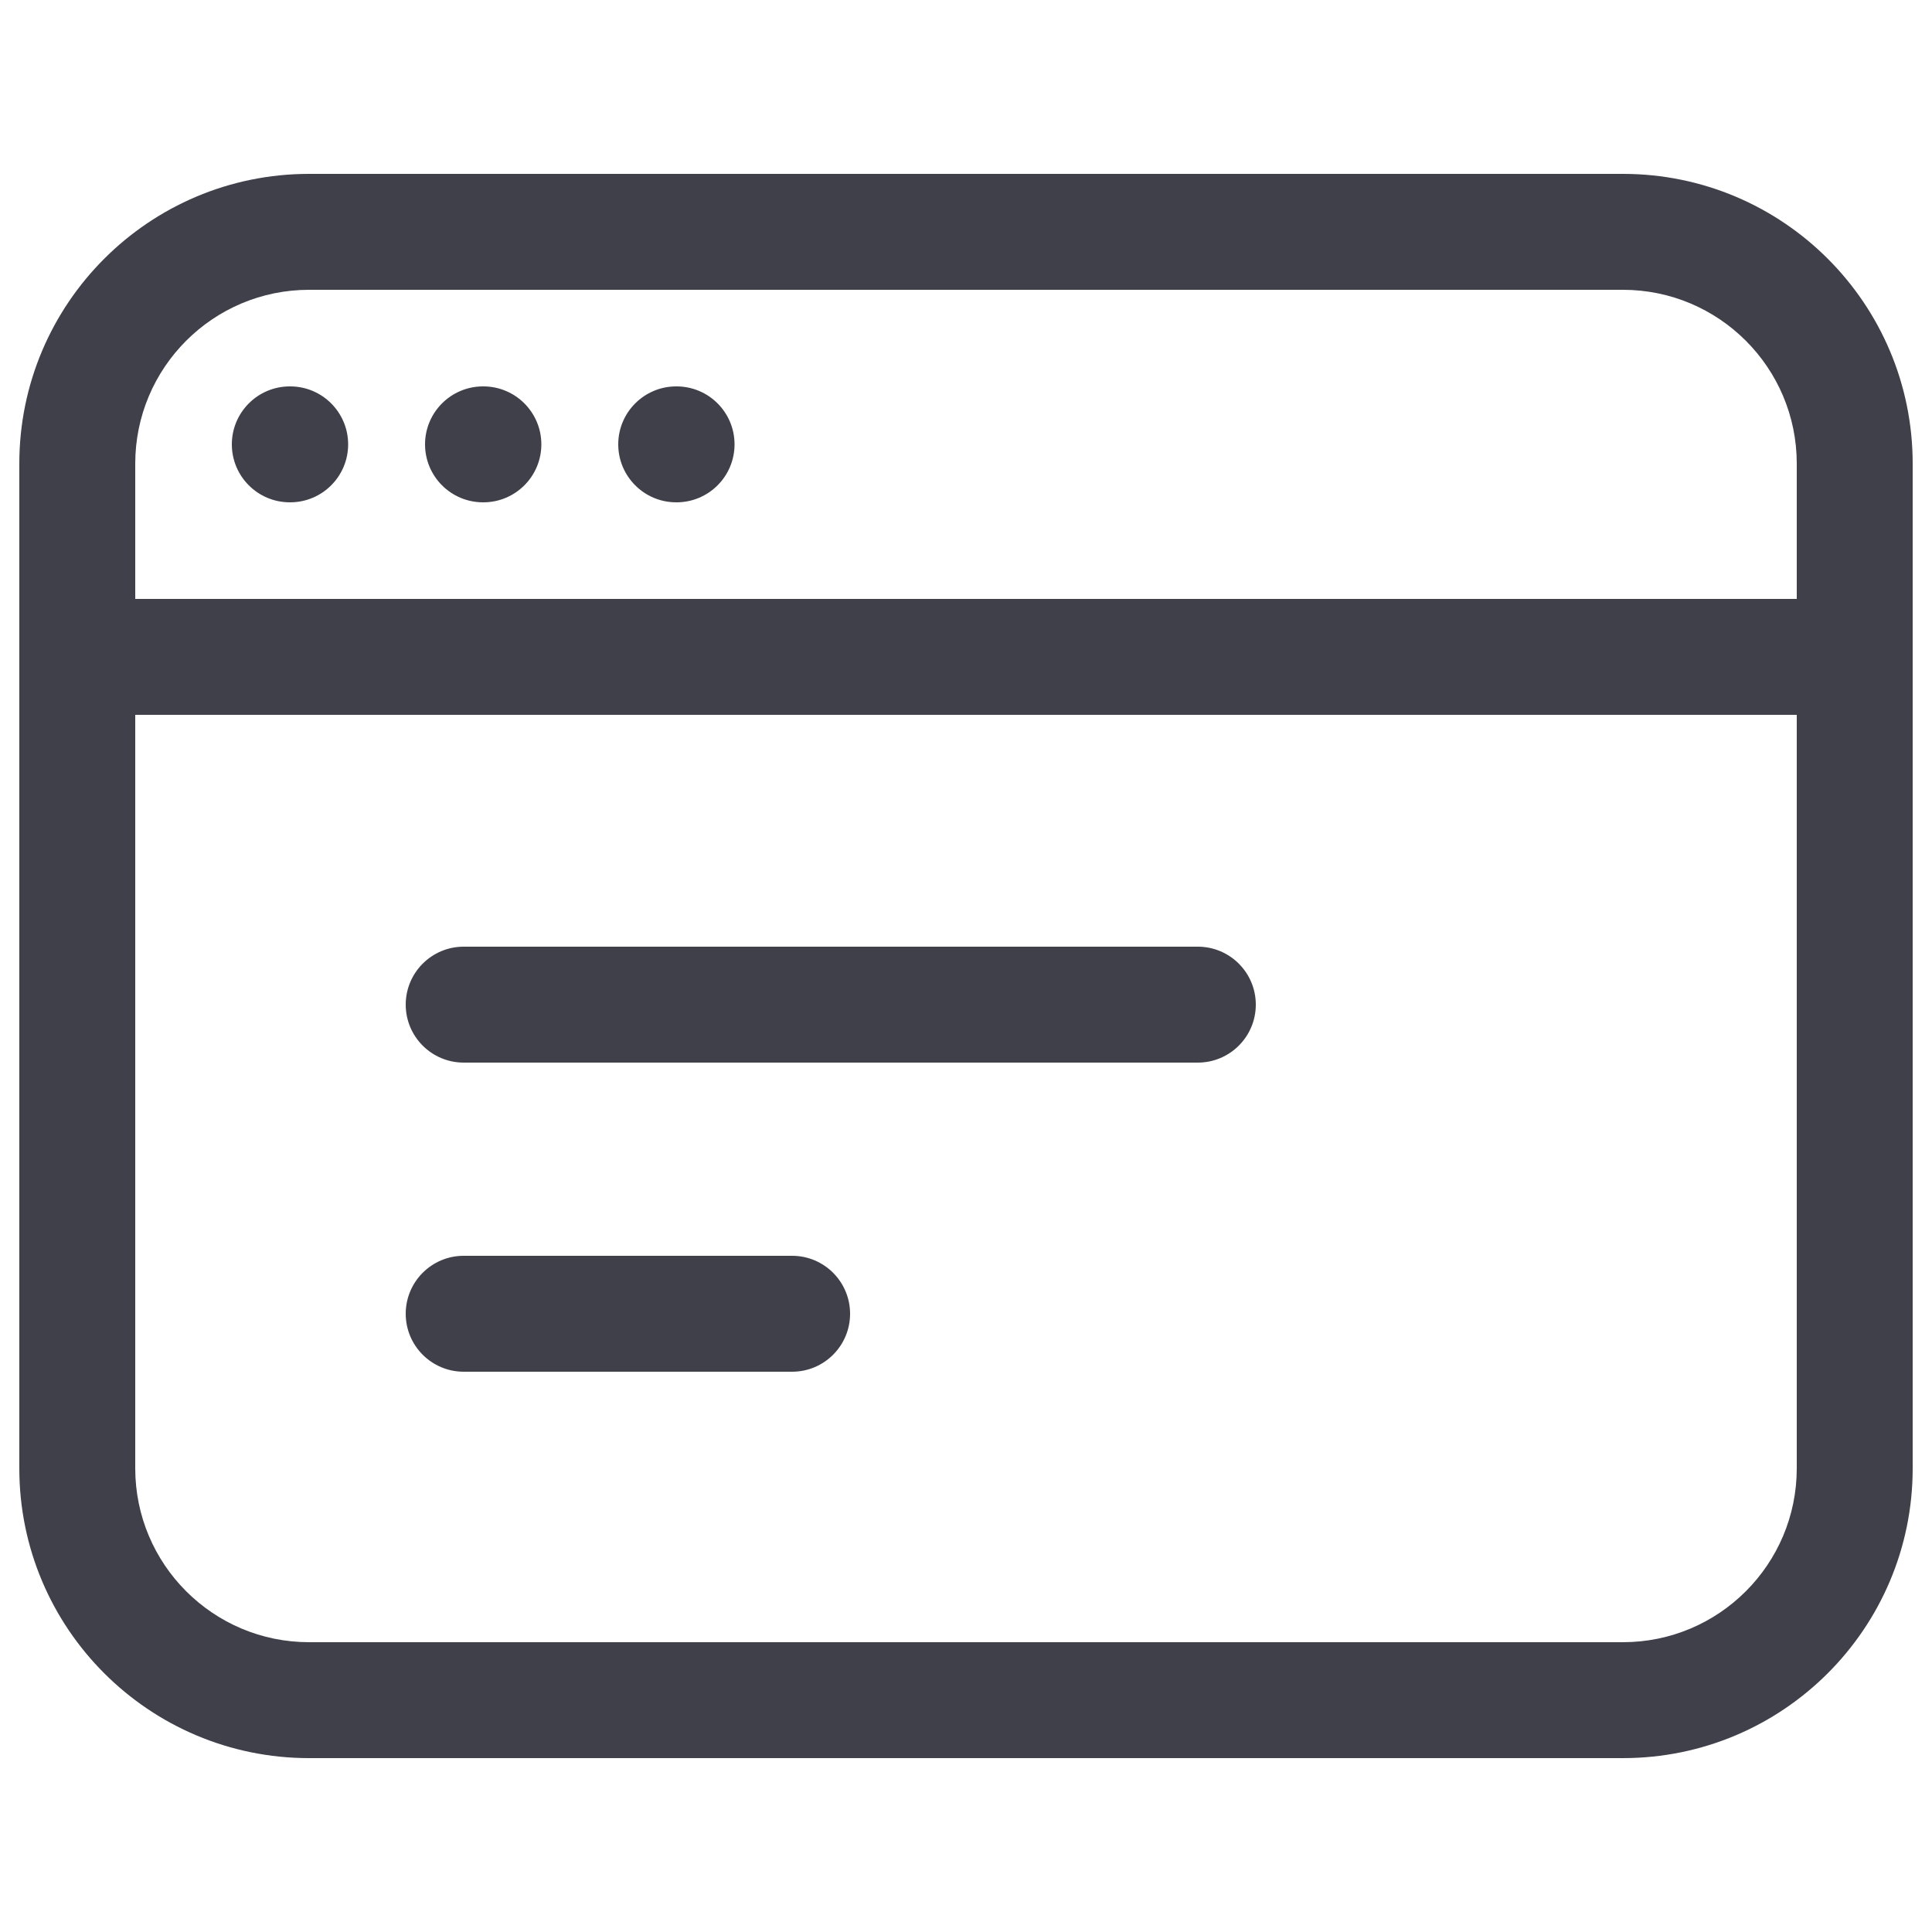
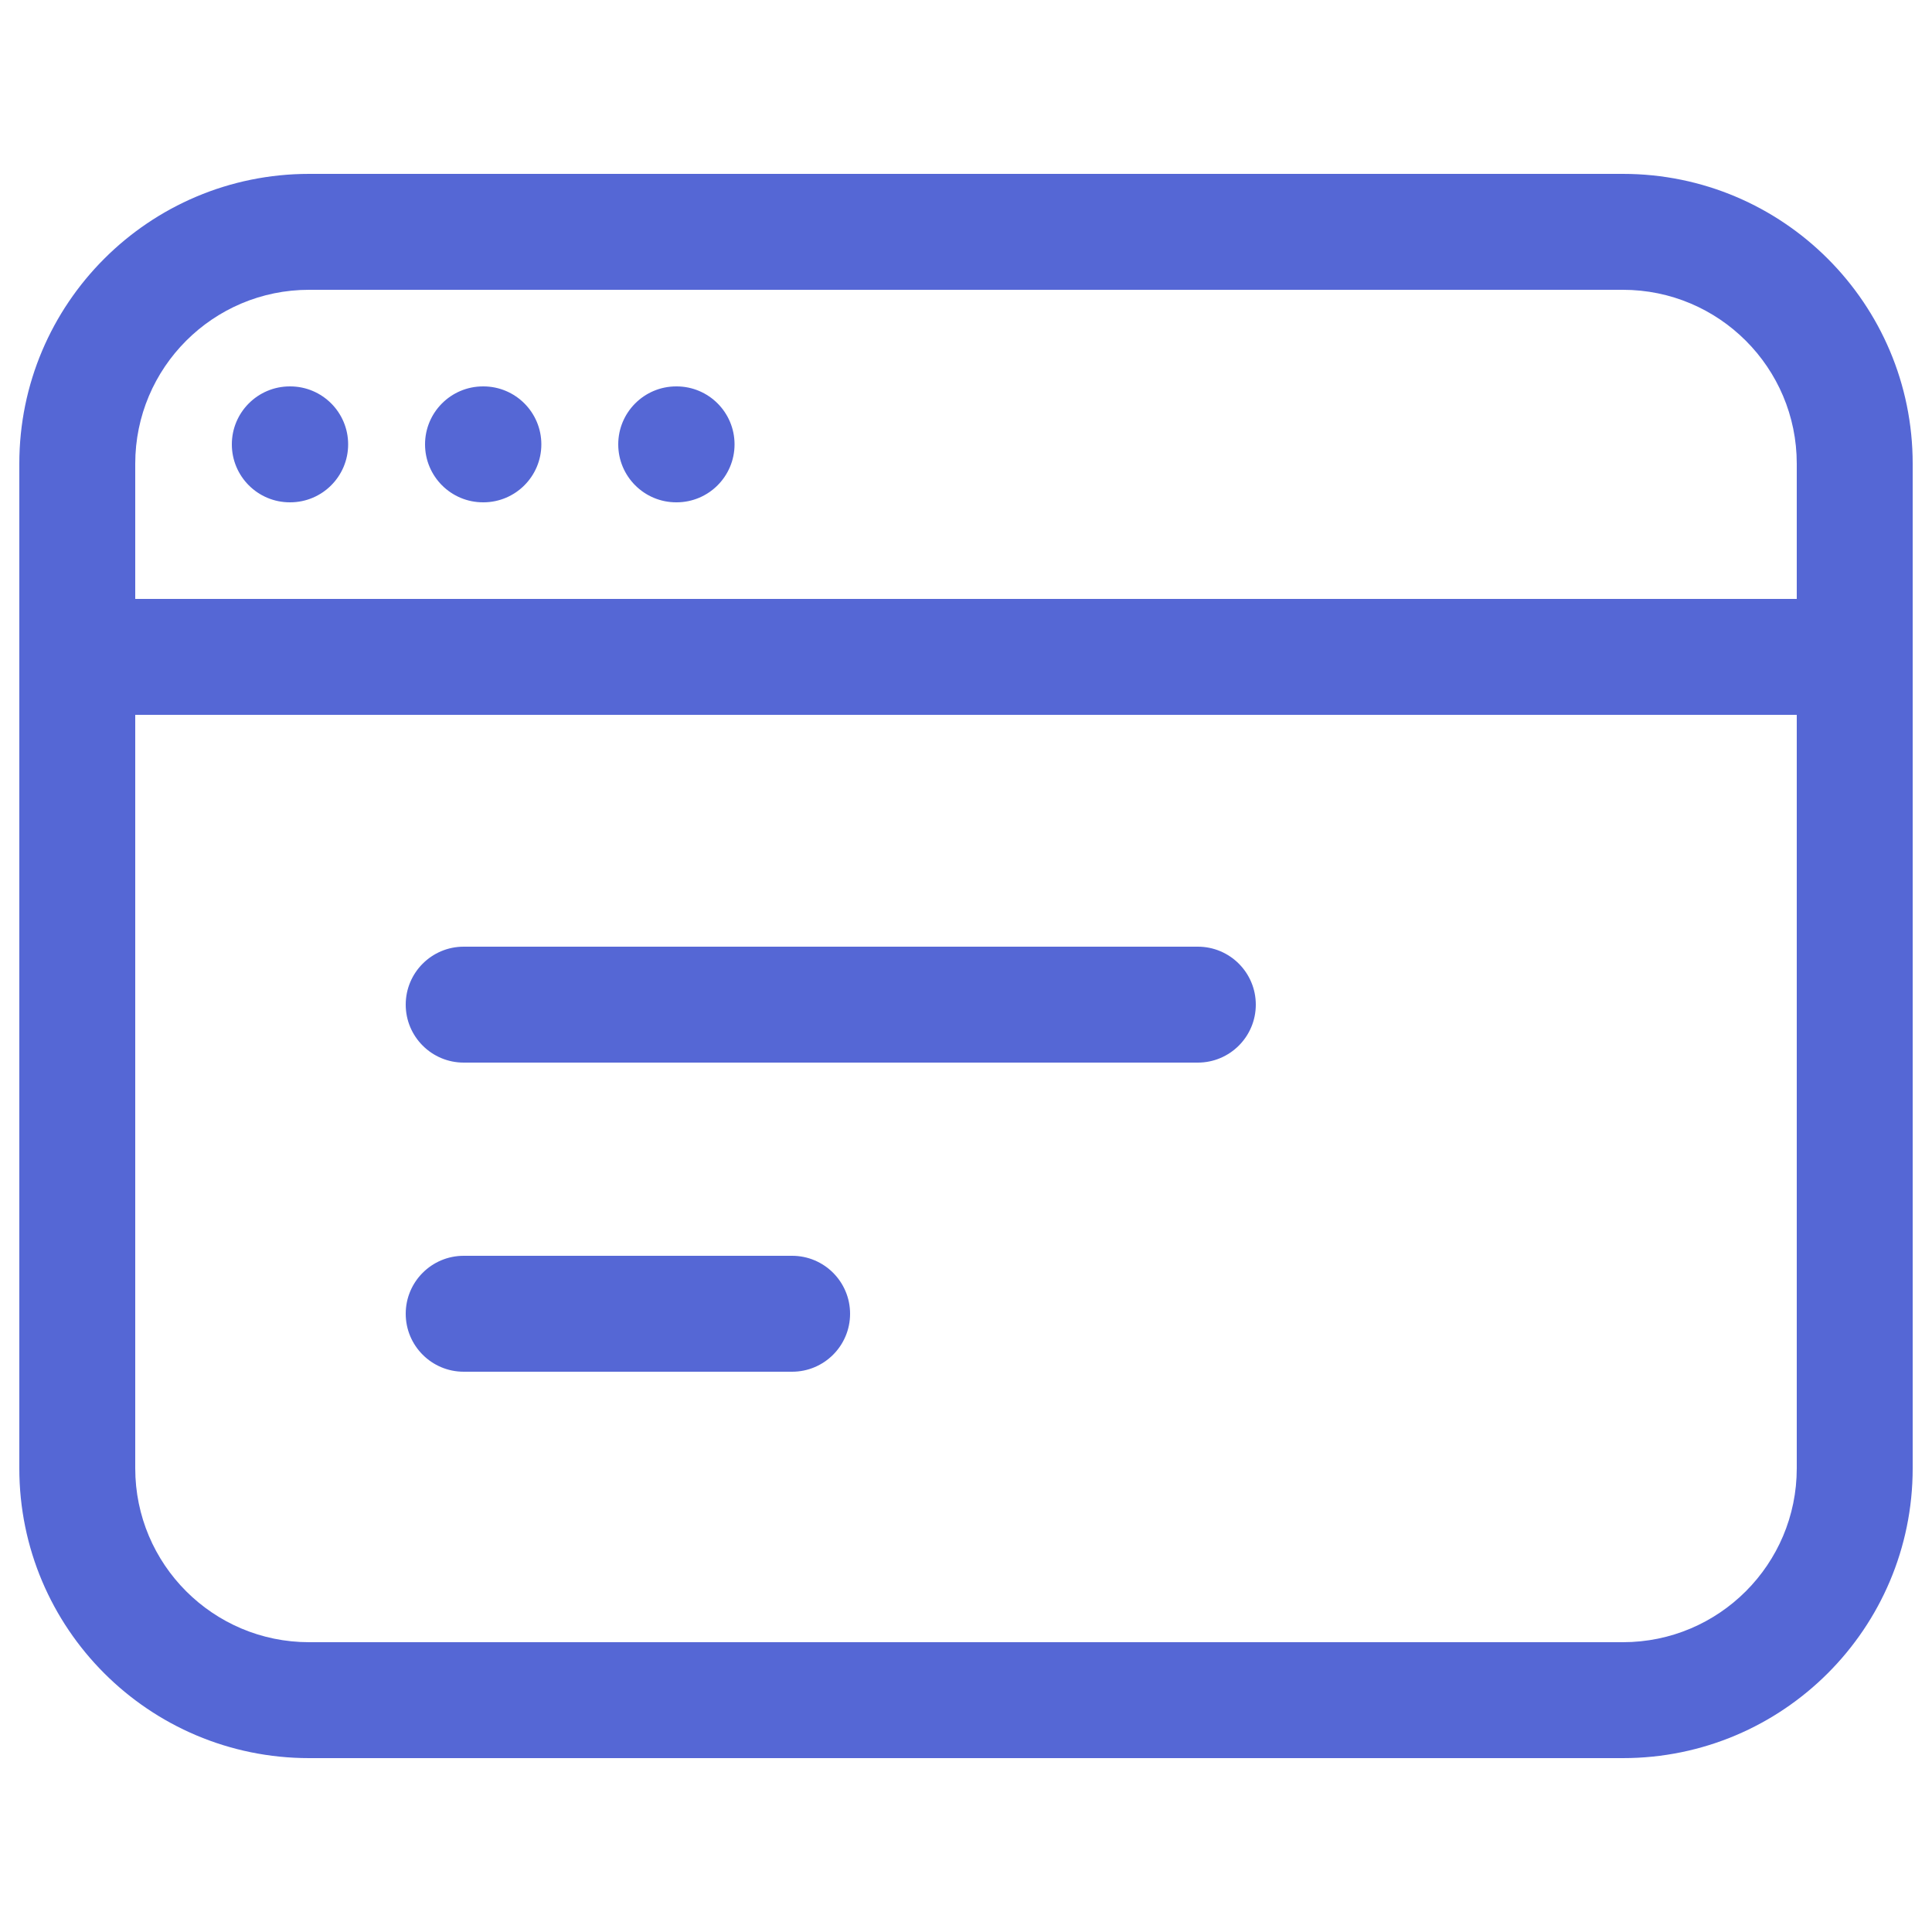
<svg xmlns="http://www.w3.org/2000/svg" width="50" height="50" viewBox="0 0 50 50" fill="none">
-   <path fill-rule="evenodd" clip-rule="evenodd" d="M0.5 12C0.5 7.858 3.858 4.5 8 4.5H42C46.142 4.5 49.5 7.858 49.5 12V38C49.5 42.142 46.142 45.5 42 45.5H8C3.858 45.5 0.5 42.142 0.5 38V12ZM8 7.5C5.515 7.5 3.5 9.515 3.5 12V15.5H46.5V12C46.5 9.515 44.485 7.5 42 7.5H8ZM3.5 38V18.5H46.5V38C46.5 40.485 44.485 42.5 42 42.5H8C5.515 42.5 3.5 40.485 3.5 38ZM12 24.5C11.172 24.5 10.5 25.172 10.5 26C10.5 26.828 11.172 27.5 12 27.5H31C31.828 27.5 32.5 26.828 32.5 26C32.5 25.172 31.828 24.5 31 24.5H12ZM10.5 34C10.5 33.172 11.172 32.5 12 32.5H20.5C21.328 32.5 22 33.172 22 34C22 34.828 21.328 35.5 20.5 35.5H12C11.172 35.5 10.5 34.828 10.5 34ZM7.5 10C6.672 10 6 10.672 6 11.5C6 12.328 6.672 13 7.5 13H7.51C8.338 13 9.01 12.328 9.01 11.5C9.01 10.672 8.338 10 7.51 10H7.5ZM11 11.5C11 10.672 11.672 10 12.5 10H12.51C13.338 10 14.01 10.672 14.01 11.5C14.01 12.328 13.338 13 12.51 13H12.5C11.672 13 11 12.328 11 11.5ZM17.5 10C16.672 10 16 10.672 16 11.5C16 12.328 16.672 13 17.5 13H17.51C18.338 13 19.01 12.328 19.01 11.5C19.01 10.672 18.338 10 17.51 10H17.5Z" fill="#40404B" />
+   <path fill-rule="evenodd" clip-rule="evenodd" d="M0.5 12C0.5 7.858 3.858 4.5 8 4.5H42C46.142 4.5 49.5 7.858 49.5 12V38C49.5 42.142 46.142 45.5 42 45.5H8C3.858 45.5 0.5 42.142 0.5 38V12ZM8 7.5C5.515 7.5 3.5 9.515 3.5 12V15.5H46.5V12C46.5 9.515 44.485 7.5 42 7.5H8ZM3.5 38V18.5H46.5V38C46.5 40.485 44.485 42.5 42 42.5H8C5.515 42.5 3.5 40.485 3.5 38ZM12 24.5C11.172 24.5 10.5 25.172 10.5 26C10.5 26.828 11.172 27.5 12 27.5H31C31.828 27.5 32.5 26.828 32.5 26C32.5 25.172 31.828 24.5 31 24.5H12ZM10.5 34C10.5 33.172 11.172 32.5 12 32.5H20.5C21.328 32.5 22 33.172 22 34C22 34.828 21.328 35.5 20.5 35.5H12C11.172 35.5 10.5 34.828 10.5 34ZM7.5 10C6.672 10 6 10.672 6 11.5C6 12.328 6.672 13 7.5 13H7.51C8.338 13 9.01 12.328 9.01 11.5C9.01 10.672 8.338 10 7.51 10H7.5ZM11 11.5C11 10.672 11.672 10 12.5 10H12.51C13.338 10 14.01 10.672 14.01 11.5C14.01 12.328 13.338 13 12.51 13H12.5C11.672 13 11 12.328 11 11.5ZM17.5 10C16.672 10 16 10.672 16 11.5C16 12.328 16.672 13 17.5 13H17.51C18.338 13 19.01 12.328 19.01 11.5C19.01 10.672 18.338 10 17.51 10H17.5Z" fill="#5567d5" />
</svg>
